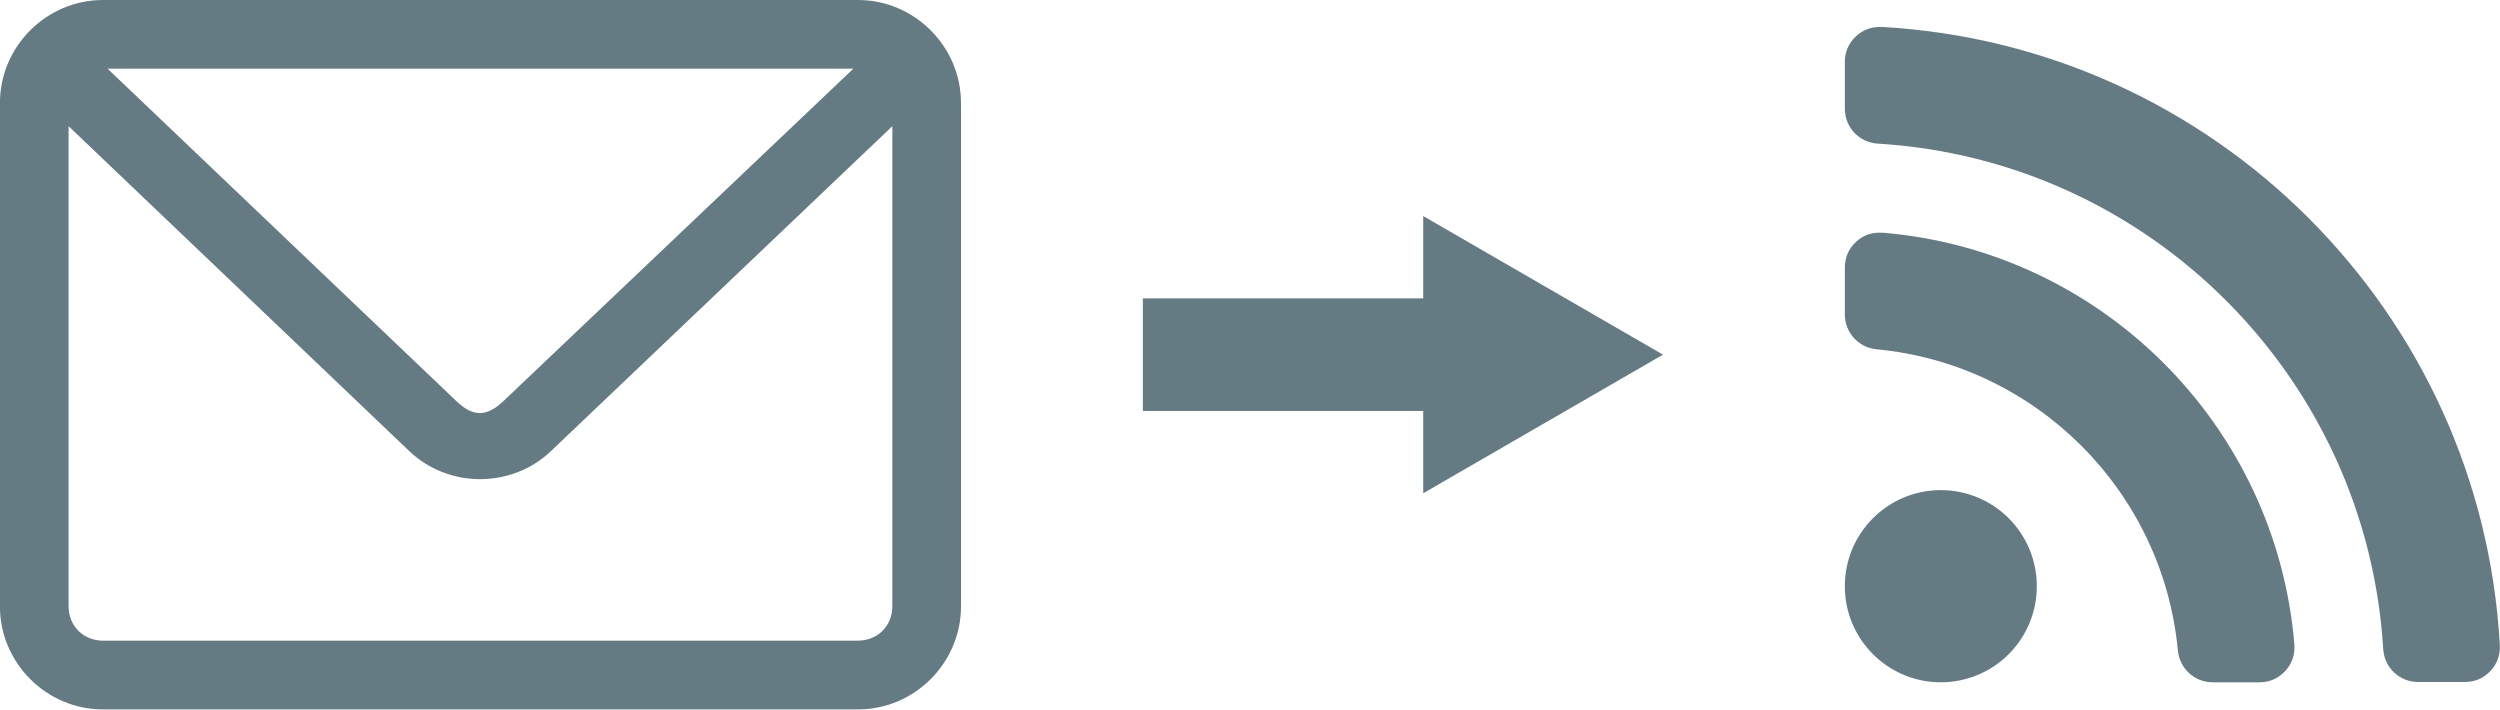
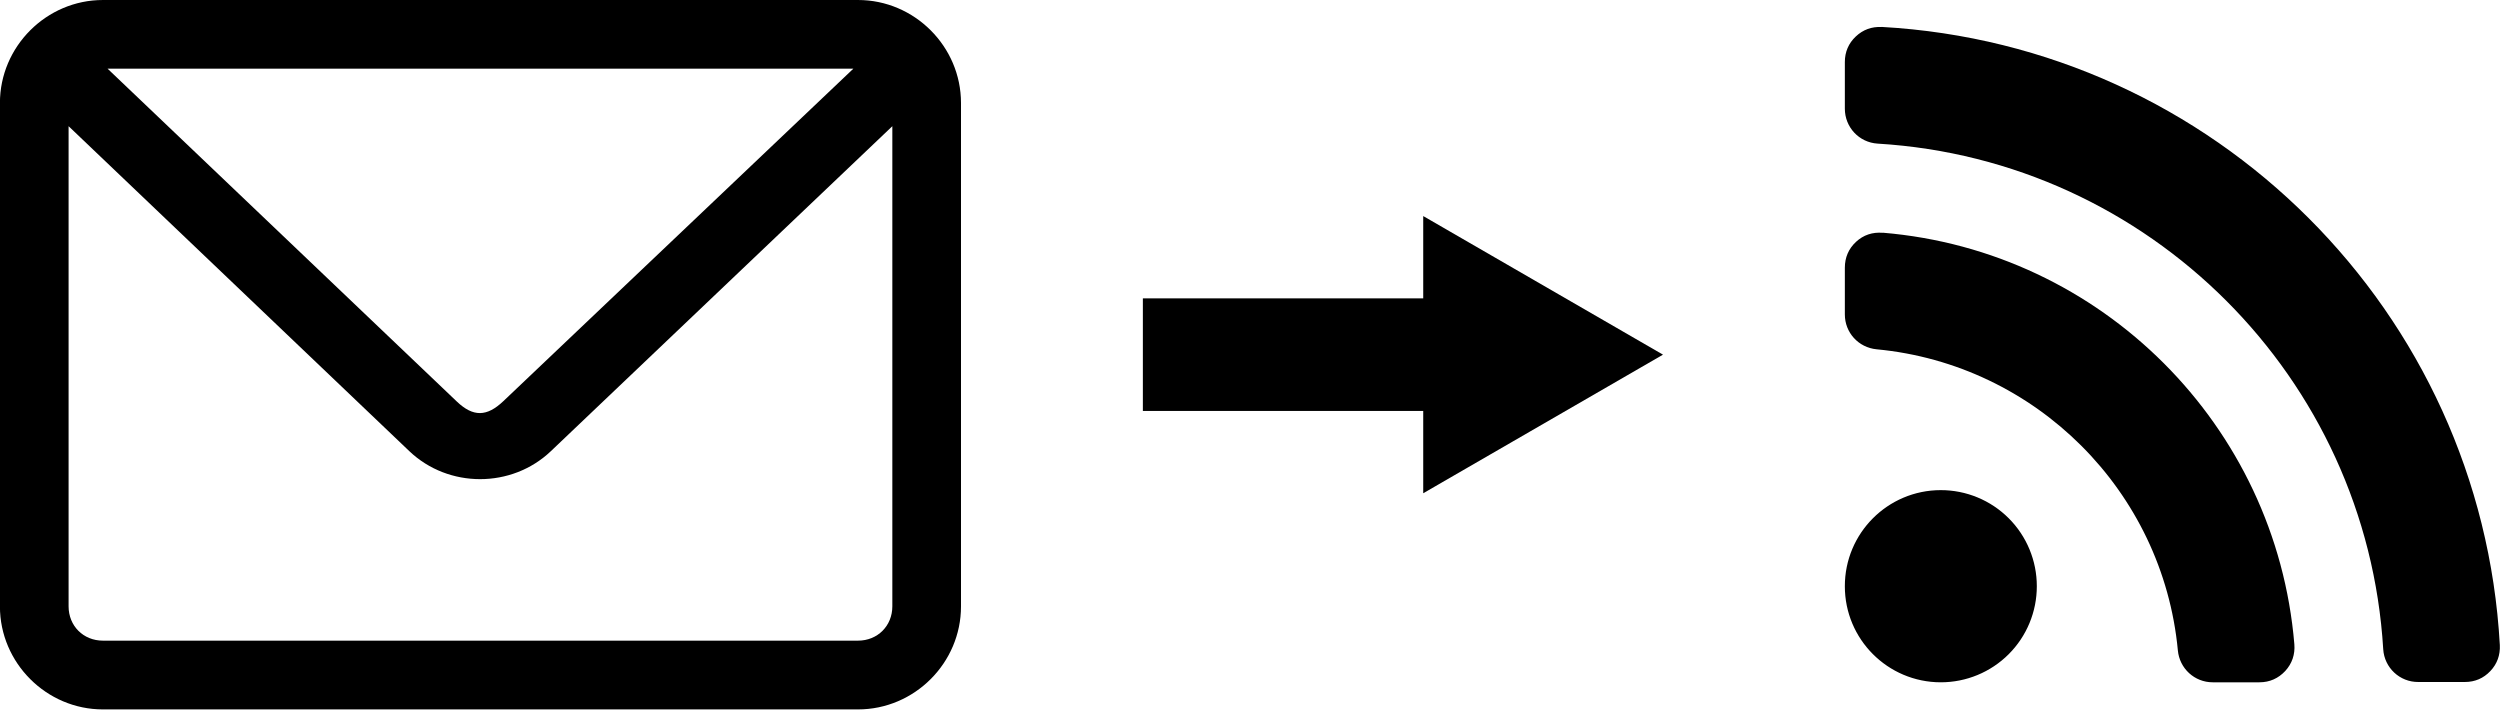
<svg xmlns="http://www.w3.org/2000/svg" width="24.249mm" height="6.88mm" viewBox="0 0 24.249 6.88" version="1.1" id="svg8">
  <defs id="defs2">
    <marker orient="auto" refY="0" refX="0" id="TriangleOutL" style="overflow:visible">
-       <path id="path1165" d="M 5.77,0 -2.88,5 V -5 Z" style="fill:#657b83;fill-opacity:1;fill-rule:evenodd;stroke:#657b83;stroke-width:1pt;stroke-opacity:1" transform="scale(0.2)" />
+       <path id="path1165" d="M 5.77,0 -2.88,5 V -5 Z" style="fill:#000000;fill-opacity:1;fill-rule:evenodd;stroke:#000000;stroke-width:1pt;stroke-opacity:1" transform="scale(0.2)" />
    </marker>
  </defs>
  <g id="layer1" transform="translate(-115.2727,-47.48996)">
-     <path style="clip-rule:evenodd;fill:#657b83;fill-rule:evenodd;stroke-width:0.109" d="m 133.524,47.752 c -0.097,-0.005 -0.181,0.026 -0.251,0.092 -0.07,0.066 -0.106,0.15 -0.106,0.247 v 0.453 c 0,0.18 0.138,0.328 0.318,0.339 2.636,0.159 4.745,2.268 4.904,4.904 0.011,0.18 0.161,0.32 0.341,0.318 h 0.451 c 0.098,0 0.181,-0.036 0.247,-0.106 0.066,-0.069 0.097,-0.156 0.092,-0.253 -0.18,-3.229 -2.767,-5.815 -5.997,-5.995 z m 0.01,1.996 c -0.099,-0.008 -0.187,0.021 -0.259,0.088 -0.072,0.067 -0.108,0.152 -0.108,0.251 v 0.453 c 0,0.176 0.132,0.321 0.308,0.338 1.545,0.146 2.776,1.375 2.922,2.92 0.016,0.176 0.162,0.31 0.338,0.31 h 0.453 c 0.1,0 0.184,-0.038 0.251,-0.11 0.066,-0.072 0.096,-0.161 0.088,-0.259 -0.177,-2.123 -1.869,-3.815 -3.993,-3.992 z m 0.563,2.496 a 0.931,0.931 0 0 0 -0.93,0.932 0.931,0.931 0 0 0 0.93,0.932 0.931,0.931 0 0 0 0.932,-0.932 0.931,0.931 0 0 0 -0.932,-0.932 z" id="path864" />
-     <path id="path994" overflow="visible" display="inline" visibility="visible" marker="none" d="m 116.271,47.49 c -0.548,0 -0.999,0.451 -0.999,0.999 v 4.883 c 0,0.548 0.451,0.999 0.999,0.999 h 7.324 c 0.548,0 0.999,-0.451 0.999,-0.999 v -4.883 c 0,-0.548 -0.451,-0.999 -0.999,-0.999 z m 0.045,0.666 h 7.234 l -3.395,3.225 c -0.16,0.152 -0.292,0.155 -0.451,0.004 z m -0.378,0.558 3.305,3.152 c 0.38,0.362 0.993,0.362 1.373,0 l 3.312,-3.152 v 4.657 c 0,0.19 -0.143,0.333 -0.333,0.333 h -7.324 c -0.19,0 -0.333,-0.143 -0.333,-0.333 z" style="color:#000000;text-indent:0;text-transform:none;direction:ltr;baseline-shift:baseline;display:inline;overflow:visible;visibility:visible;fill:#657b83;fill-opacity:1;stroke:none;stroke-width:0.109;enable-background:accumulate" />
-     <path style="fill:#657b83;stroke:#657b83;stroke-width:1.092;stroke-linecap:butt;stroke-linejoin:miter;stroke-miterlimit:4;stroke-dasharray:none;stroke-opacity:1;marker-end:url(#TriangleOutL)" d="m 126.358,50.93 h 3.494" id="path1021" />
+     <path style="clip-rule:evenodd;fill:#000000;fill-rule:evenodd;stroke-width:0.109" d="m 133.524,47.752 c -0.097,-0.005 -0.181,0.026 -0.251,0.092 -0.07,0.066 -0.106,0.15 -0.106,0.247 v 0.453 c 0,0.18 0.138,0.328 0.318,0.339 2.636,0.159 4.745,2.268 4.904,4.904 0.011,0.18 0.161,0.32 0.341,0.318 h 0.451 c 0.098,0 0.181,-0.036 0.247,-0.106 0.066,-0.069 0.097,-0.156 0.092,-0.253 -0.18,-3.229 -2.767,-5.815 -5.997,-5.995 z m 0.01,1.996 c -0.099,-0.008 -0.187,0.021 -0.259,0.088 -0.072,0.067 -0.108,0.152 -0.108,0.251 v 0.453 c 0,0.176 0.132,0.321 0.308,0.338 1.545,0.146 2.776,1.375 2.922,2.92 0.016,0.176 0.162,0.31 0.338,0.31 h 0.453 c 0.1,0 0.184,-0.038 0.251,-0.11 0.066,-0.072 0.096,-0.161 0.088,-0.259 -0.177,-2.123 -1.869,-3.815 -3.993,-3.992 z m 0.563,2.496 a 0.931,0.931 0 0 0 -0.93,0.932 0.931,0.931 0 0 0 0.93,0.932 0.931,0.931 0 0 0 0.932,-0.932 0.931,0.931 0 0 0 -0.932,-0.932 z" id="path864" />
+     <path id="path994" overflow="visible" display="inline" visibility="visible" marker="none" d="m 116.271,47.49 c -0.548,0 -0.999,0.451 -0.999,0.999 v 4.883 c 0,0.548 0.451,0.999 0.999,0.999 h 7.324 c 0.548,0 0.999,-0.451 0.999,-0.999 v -4.883 c 0,-0.548 -0.451,-0.999 -0.999,-0.999 z m 0.045,0.666 h 7.234 l -3.395,3.225 c -0.16,0.152 -0.292,0.155 -0.451,0.004 z m -0.378,0.558 3.305,3.152 c 0.38,0.362 0.993,0.362 1.373,0 l 3.312,-3.152 v 4.657 c 0,0.19 -0.143,0.333 -0.333,0.333 h -7.324 c -0.19,0 -0.333,-0.143 -0.333,-0.333 z" style="color:#000000;text-indent:0;text-transform:none;direction:ltr;baseline-shift:baseline;display:inline;overflow:visible;visibility:visible;fill:#000000;fill-opacity:1;stroke:none;stroke-width:0.109;enable-background:accumulate" />
+     <path style="fill:#000000;stroke:#000000;stroke-width:1.092;stroke-linecap:butt;stroke-linejoin:miter;stroke-miterlimit:4;stroke-dasharray:none;stroke-opacity:1;marker-end:url(#TriangleOutL)" d="m 126.358,50.93 h 3.494" id="path1021" />
  </g>
</svg>
